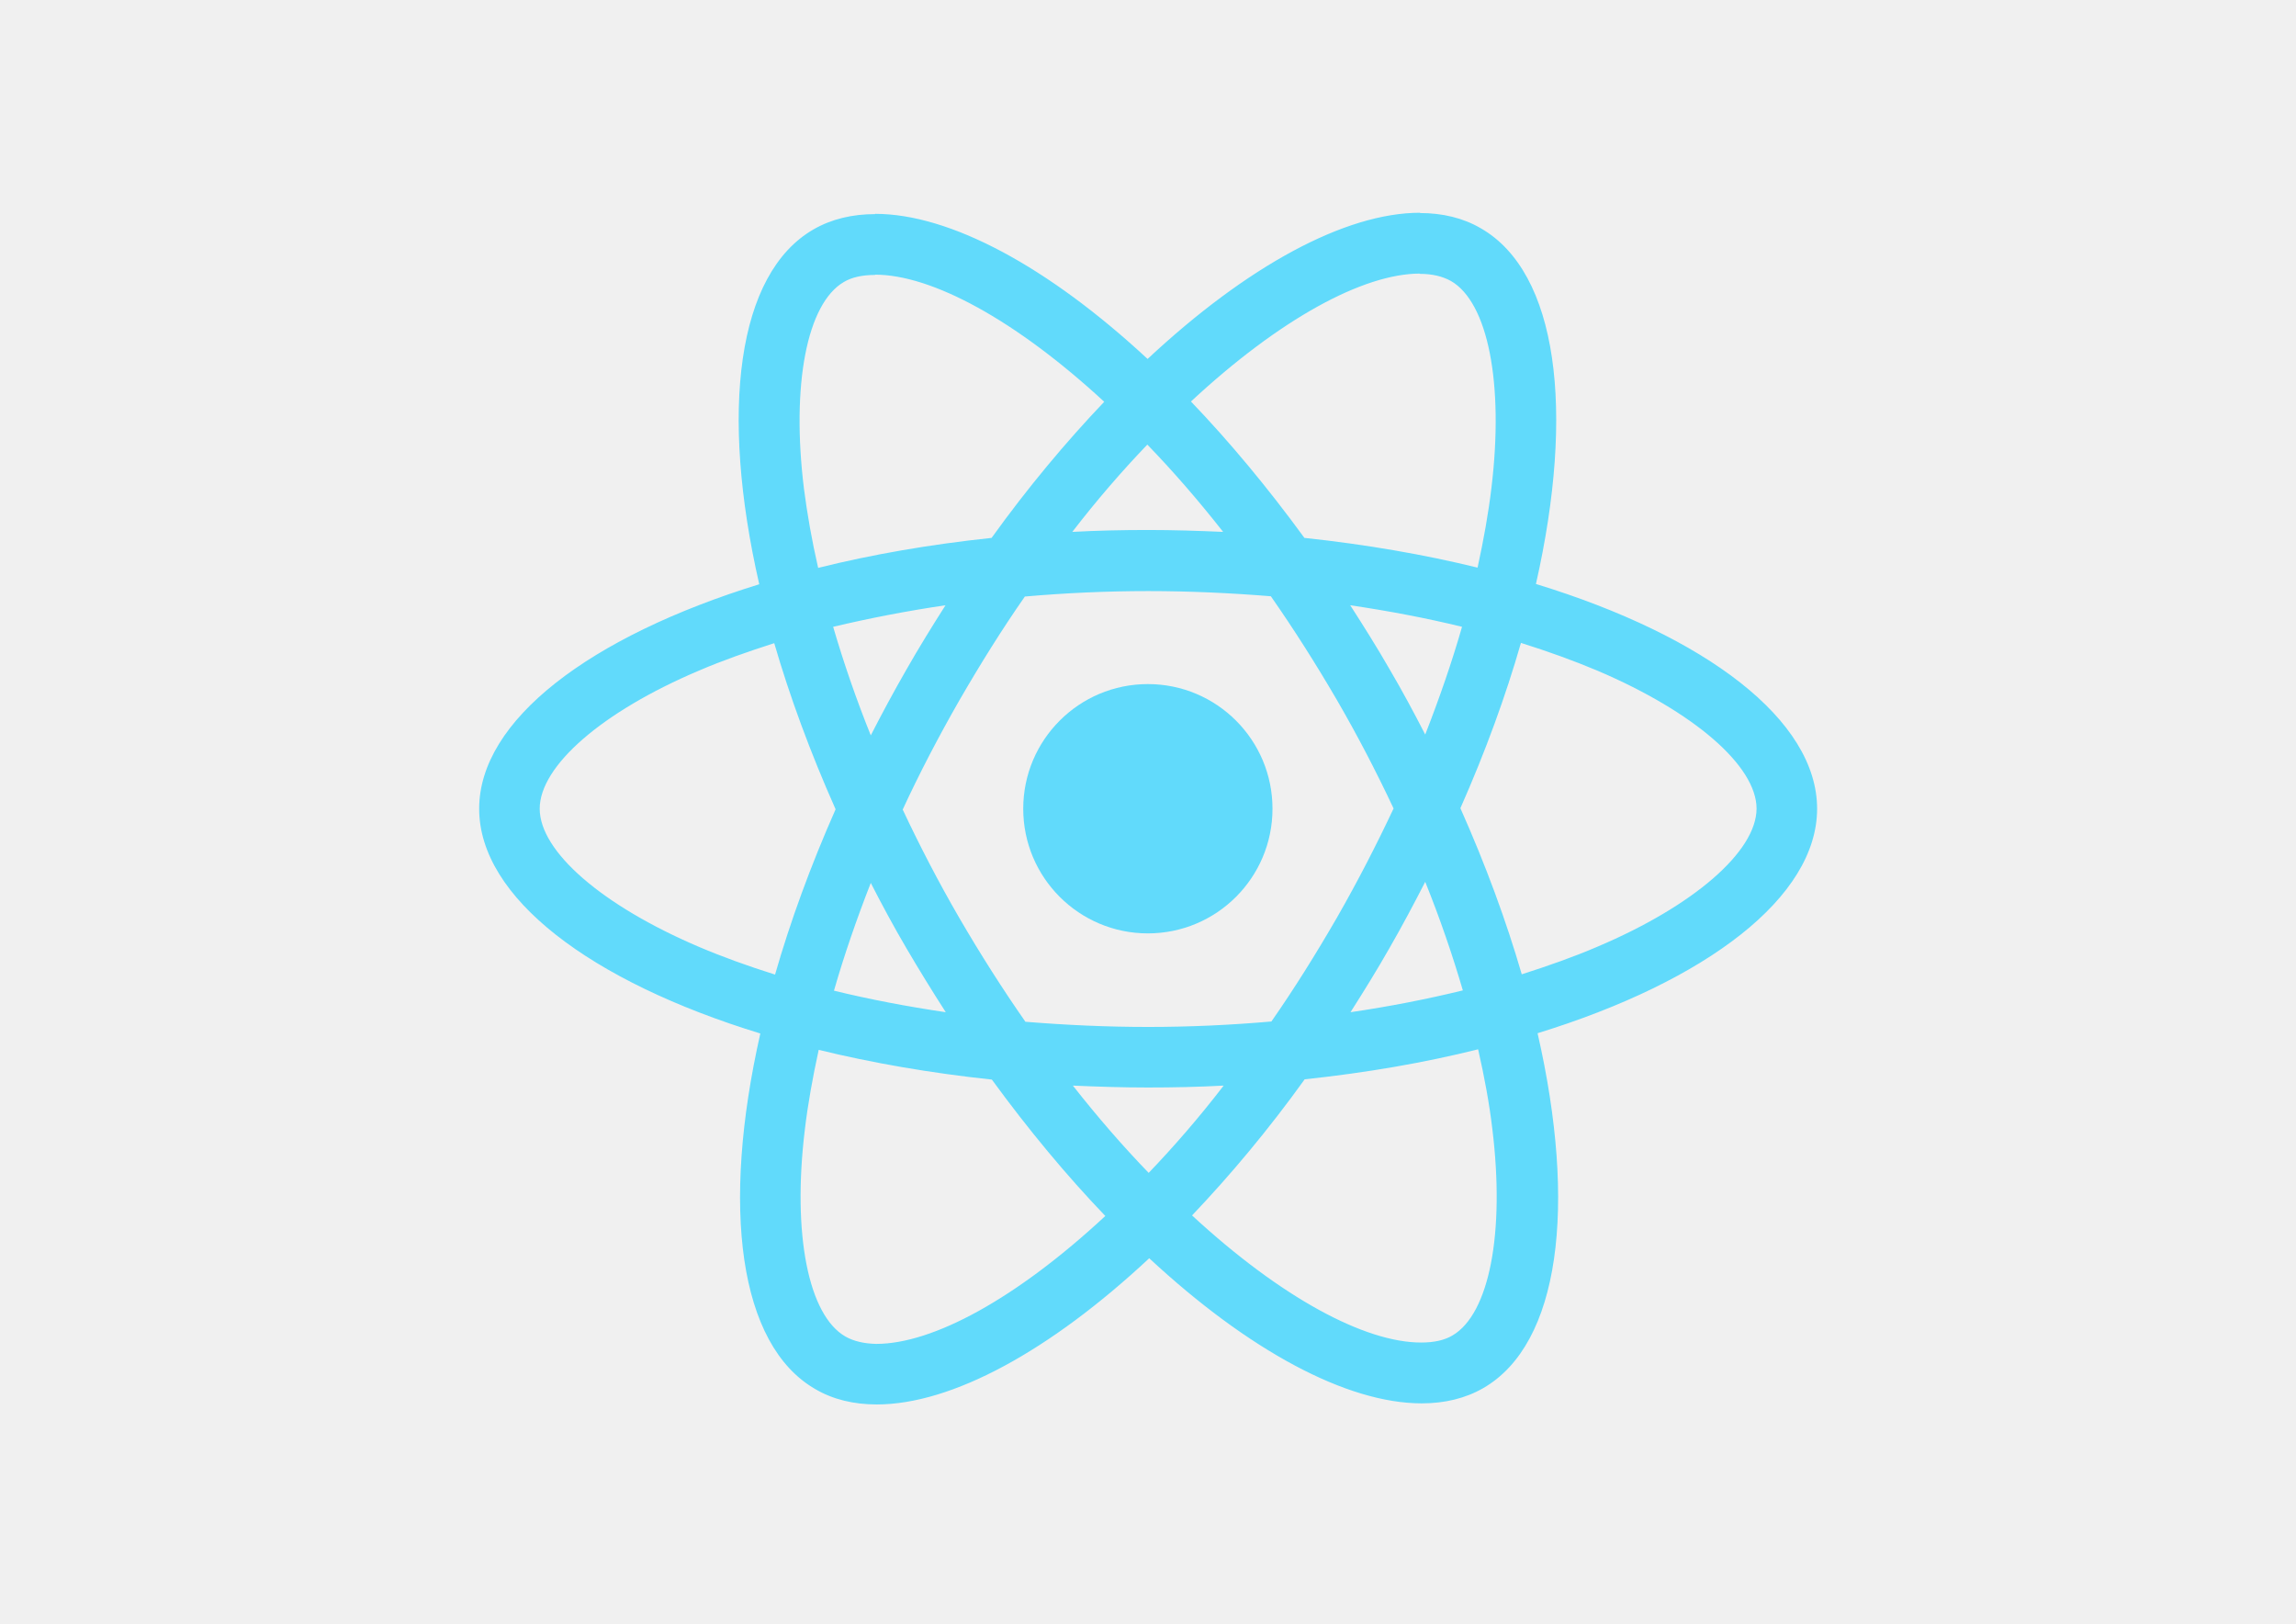
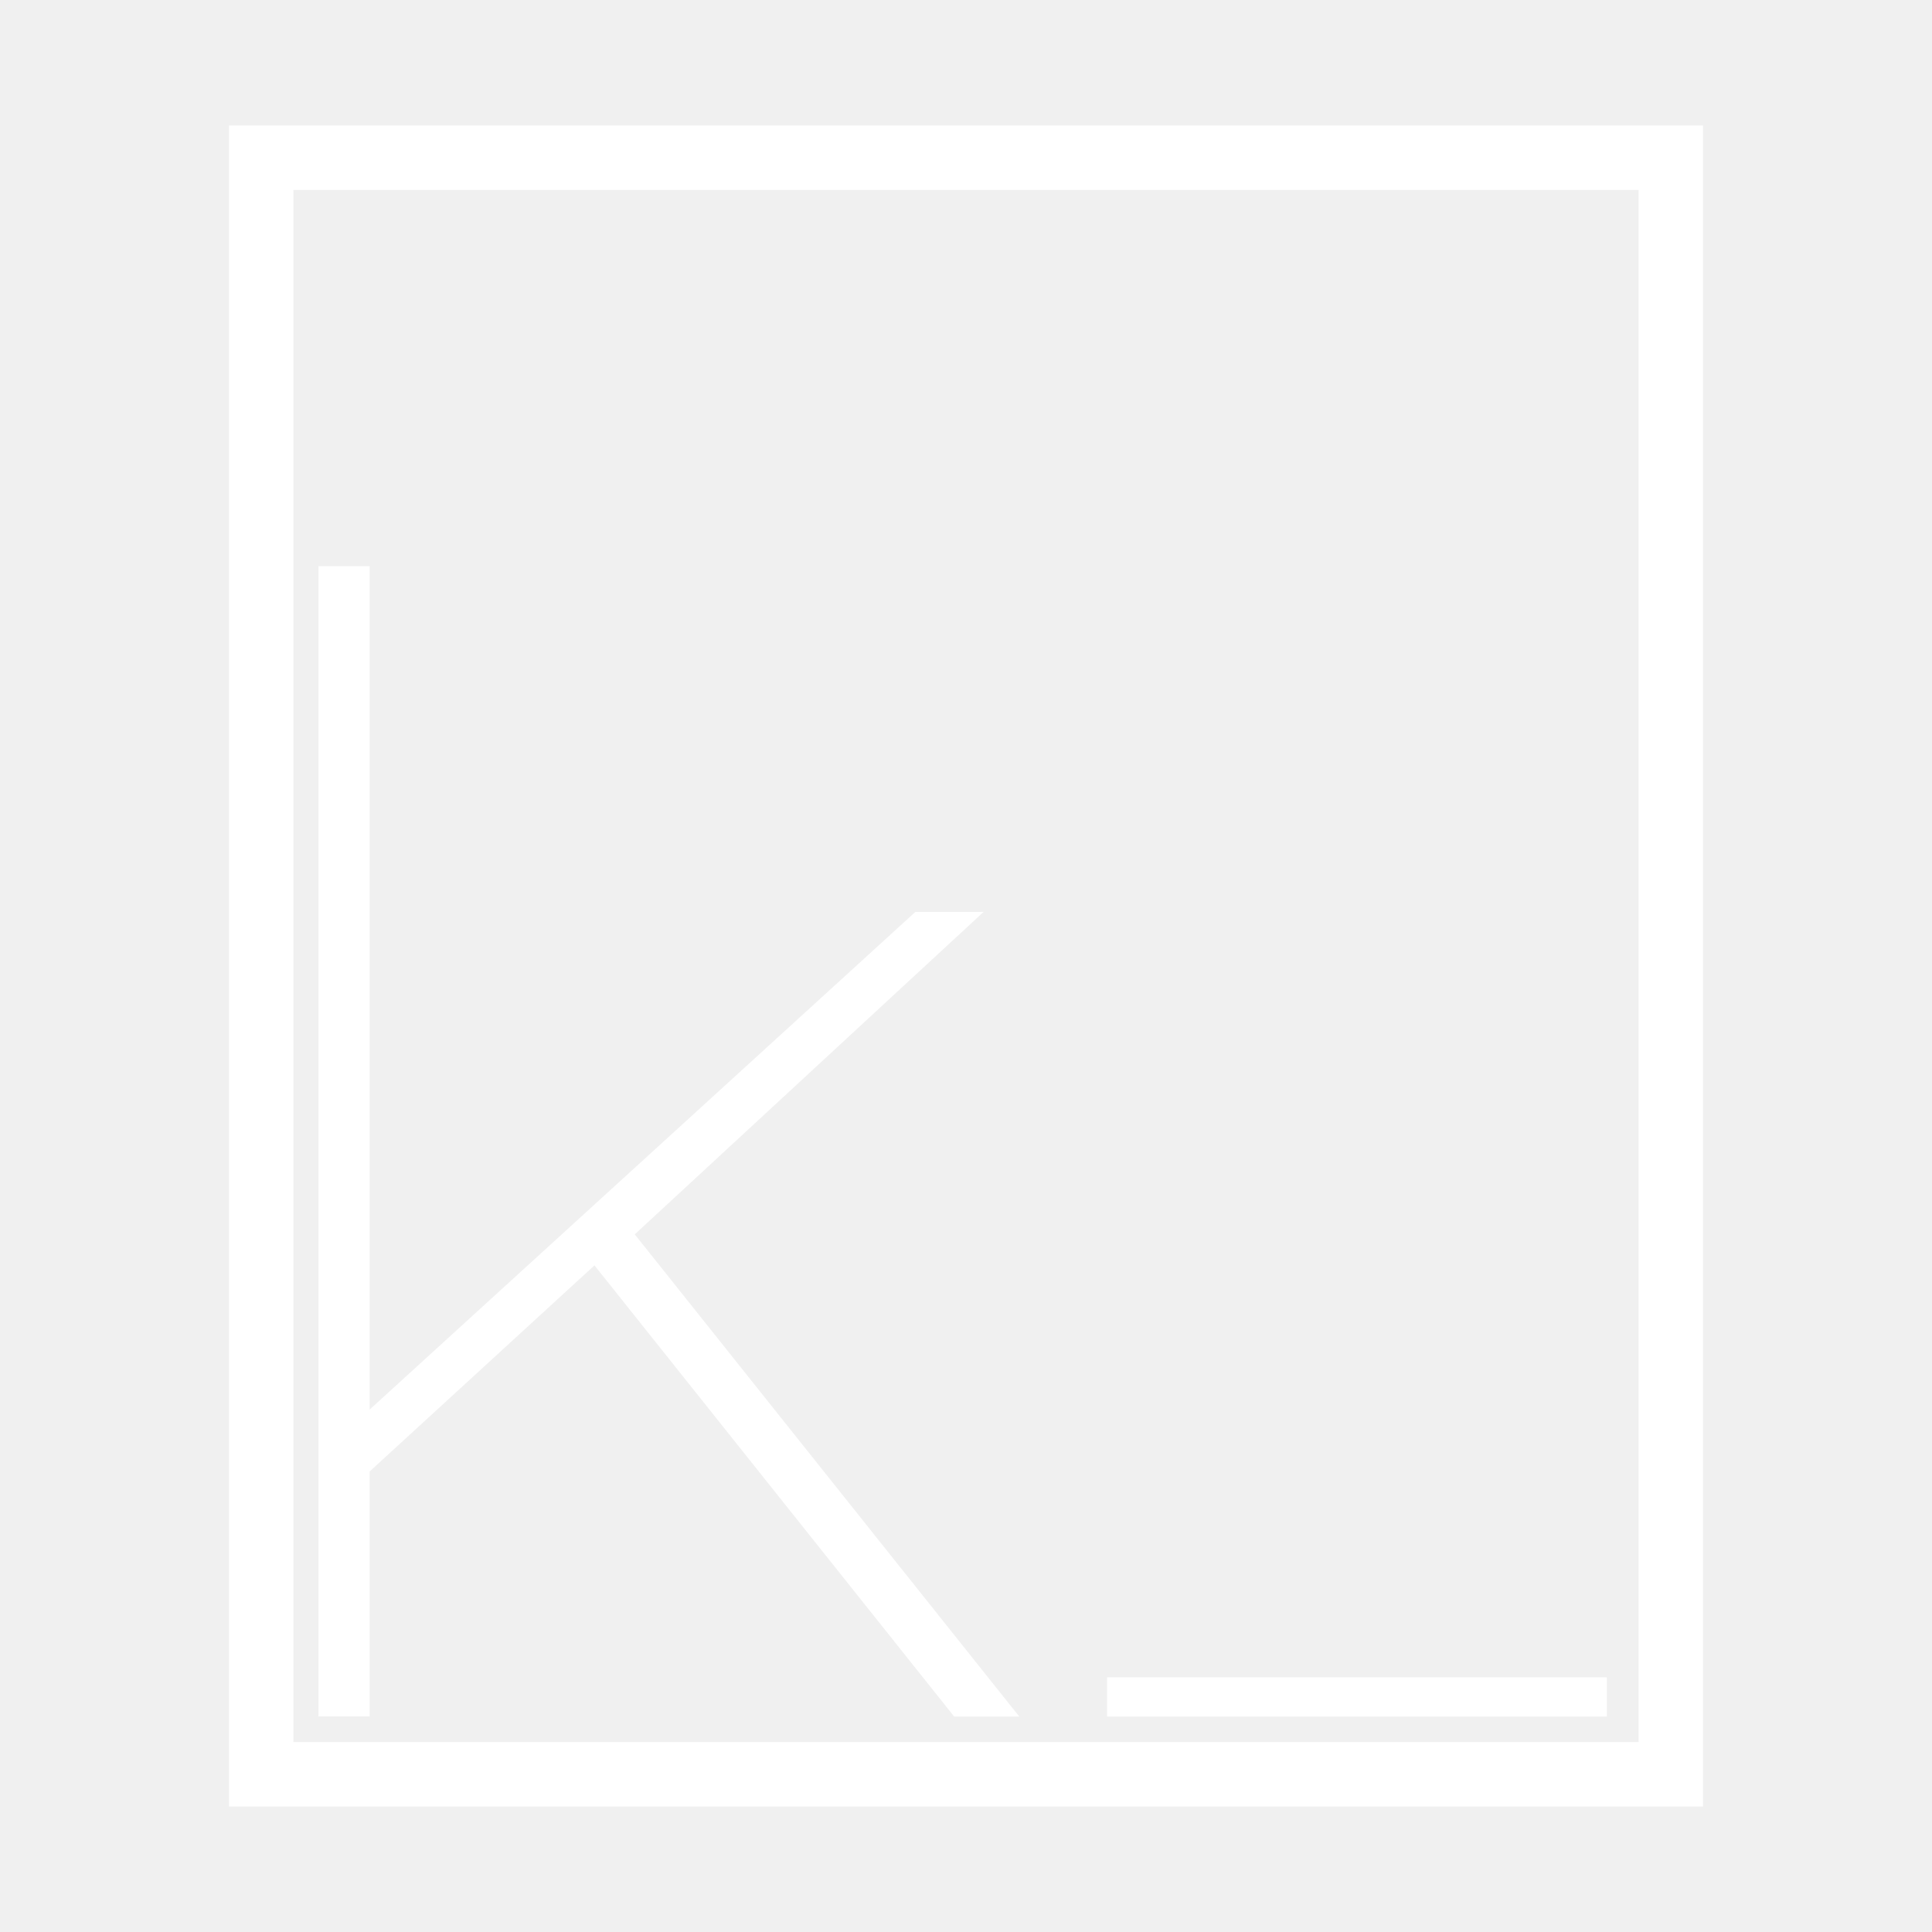
- <svg xmlns="http://www.w3.org/2000/svg" viewBox="0 0 841.9 595.3">
-   <g fill="#61DAFB">
-     <path d="M666.3 296.5c0-32.5-40.7-63.3-103.1-82.4 14.4-63.6 8-114.2-20.2-130.4-6.5-3.8-14.1-5.6-22.4-5.6v22.3c4.6 0 8.3.9 11.4 2.6 13.6 7.8 19.5 37.5 14.9 75.7-1.1 9.4-2.9 19.3-5.1 29.4-19.6-4.8-41-8.5-63.5-10.9-13.5-18.5-27.5-35.3-41.6-50 32.6-30.3 63.2-46.9 84-46.9V78c-27.5 0-63.5 19.6-99.9 53.6-36.4-33.8-72.4-53.2-99.9-53.2v22.3c20.7 0 51.4 16.5 84 46.6-14 14.7-28 31.4-41.3 49.9-22.6 2.4-44 6.1-63.6 11-2.3-10-4-19.7-5.2-29-4.7-38.2 1.1-67.9 14.6-75.8 3-1.8 6.9-2.6 11.5-2.6V78.5c-8.4 0-16 1.8-22.6 5.6-28.1 16.2-34.4 66.7-19.9 130.1-62.2 19.2-102.7 49.9-102.7 82.3 0 32.5 40.7 63.3 103.1 82.4-14.4 63.6-8 114.2 20.2 130.4 6.5 3.8 14.1 5.6 22.5 5.6 27.5 0 63.5-19.6 99.9-53.6 36.4 33.8 72.4 53.2 99.9 53.2 8.4 0 16-1.8 22.6-5.6 28.1-16.2 34.4-66.7 19.9-130.1 62-19.1 102.5-49.9 102.5-82.3zm-130.2-66.7c-3.7 12.9-8.3 26.2-13.5 39.5-4.1-8-8.4-16-13.1-24-4.6-8-9.5-15.8-14.4-23.4 14.2 2.1 27.9 4.7 41 7.9zm-45.8 106.5c-7.8 13.5-15.8 26.3-24.1 38.2-14.9 1.3-30 2-45.2 2-15.1 0-30.2-.7-45-1.9-8.3-11.9-16.4-24.6-24.2-38-7.6-13.1-14.5-26.4-20.8-39.8 6.2-13.4 13.2-26.8 20.7-39.9 7.8-13.5 15.8-26.3 24.1-38.2 14.9-1.3 30-2 45.2-2 15.1 0 30.2.7 45 1.9 8.3 11.9 16.4 24.6 24.2 38 7.6 13.1 14.5 26.4 20.8 39.8-6.3 13.4-13.2 26.8-20.7 39.9zm32.3-13c5.4 13.4 10 26.8 13.8 39.8-13.1 3.2-26.9 5.9-41.2 8 4.9-7.7 9.8-15.6 14.4-23.7 4.6-8 8.9-16.1 13-24.1zM421.2 430c-9.3-9.6-18.6-20.3-27.8-32 9 .4 18.2.7 27.5.7 9.4 0 18.7-.2 27.8-.7-9 11.7-18.3 22.4-27.5 32zm-74.4-58.9c-14.2-2.1-27.9-4.7-41-7.9 3.7-12.9 8.3-26.2 13.5-39.5 4.1 8 8.4 16 13.1 24 4.7 8 9.5 15.8 14.4 23.4zM420.7 163c9.3 9.6 18.6 20.3 27.8 32-9-.4-18.2-.7-27.5-.7-9.4 0-18.7.2-27.8.7 9-11.7 18.3-22.4 27.5-32zm-74 58.9c-4.9 7.7-9.8 15.6-14.4 23.7-4.6 8-8.9 16-13 24-5.4-13.4-10-26.8-13.8-39.8 13.1-3.1 26.9-5.8 41.2-7.9zm-90.5 125.2c-35.4-15.1-58.3-34.9-58.3-50.6 0-15.7 22.9-35.6 58.3-50.6 8.6-3.7 18-7 27.7-10.1 5.7 19.6 13.2 40 22.5 60.9-9.2 20.8-16.6 41.1-22.2 60.6-9.9-3.1-19.3-6.5-28-10.2zM310 490c-13.6-7.8-19.5-37.5-14.9-75.7 1.1-9.4 2.9-19.3 5.1-29.4 19.6 4.8 41 8.5 63.5 10.9 13.5 18.5 27.5 35.3 41.6 50-32.6 30.3-63.2 46.9-84 46.9-4.5-.1-8.3-1-11.3-2.7zm237.2-76.2c4.7 38.2-1.1 67.9-14.6 75.8-3 1.8-6.9 2.6-11.5 2.6-20.7 0-51.4-16.5-84-46.6 14-14.7 28-31.4 41.3-49.9 22.6-2.4 44-6.1 63.6-11 2.3 10.1 4.1 19.8 5.2 29.1zm38.5-66.7c-8.6 3.7-18 7-27.7 10.1-5.7-19.6-13.2-40-22.5-60.9 9.2-20.8 16.6-41.1 22.2-60.6 9.9 3.1 19.3 6.5 28.1 10.2 35.4 15.1 58.3 34.9 58.3 50.6-.1 15.7-23 35.6-58.4 50.6zM320.8 78.4z" />
-     <circle cx="420.9" cy="296.5" r="45.7" />
-     <path d="M520.5 78.1z" />
-   </g>
+ <svg xmlns="http://www.w3.org/2000/svg" xmlns:xlink="http://www.w3.org/1999/xlink" viewBox="0 0 750 750">
+   <defs>
+     <linearGradient id="a" x1="123.64" y1="443.07" x2="395.67" y2="443.07" gradientUnits="userSpaceOnUse">
+       <stop offset="0.07" stop-color="#fff" />
+       <stop offset="0.87" stop-color="#fff" />
+       <stop offset="1" stop-color="#fff" />
+     </linearGradient>
+     <linearGradient id="b" x1="429.76" y1="658.75" x2="623.78" y2="658.75" gradientTransform="translate(-131.98 1185.52) rotate(-90)" xlink:href="#a" />
+   </defs>
+   <rect x="101.4" y="61.23" width="547.2" height="627.54" fill="none" stroke="#fff" stroke-miterlimit="10" stroke-width="25" />
+   <path d="M230.77,491.22l-87.27,80v95.09H123.64V219.78H143.5V547.19L355.35,354h26.48L246.41,479.18,395.67,666.35H370.39Z" fill="url(#a)" />
+   <rect x="519.16" y="561.74" width="15.21" height="194.02" transform="translate(1185.52 131.98) rotate(90)" fill="url(#b)" />
</svg>
